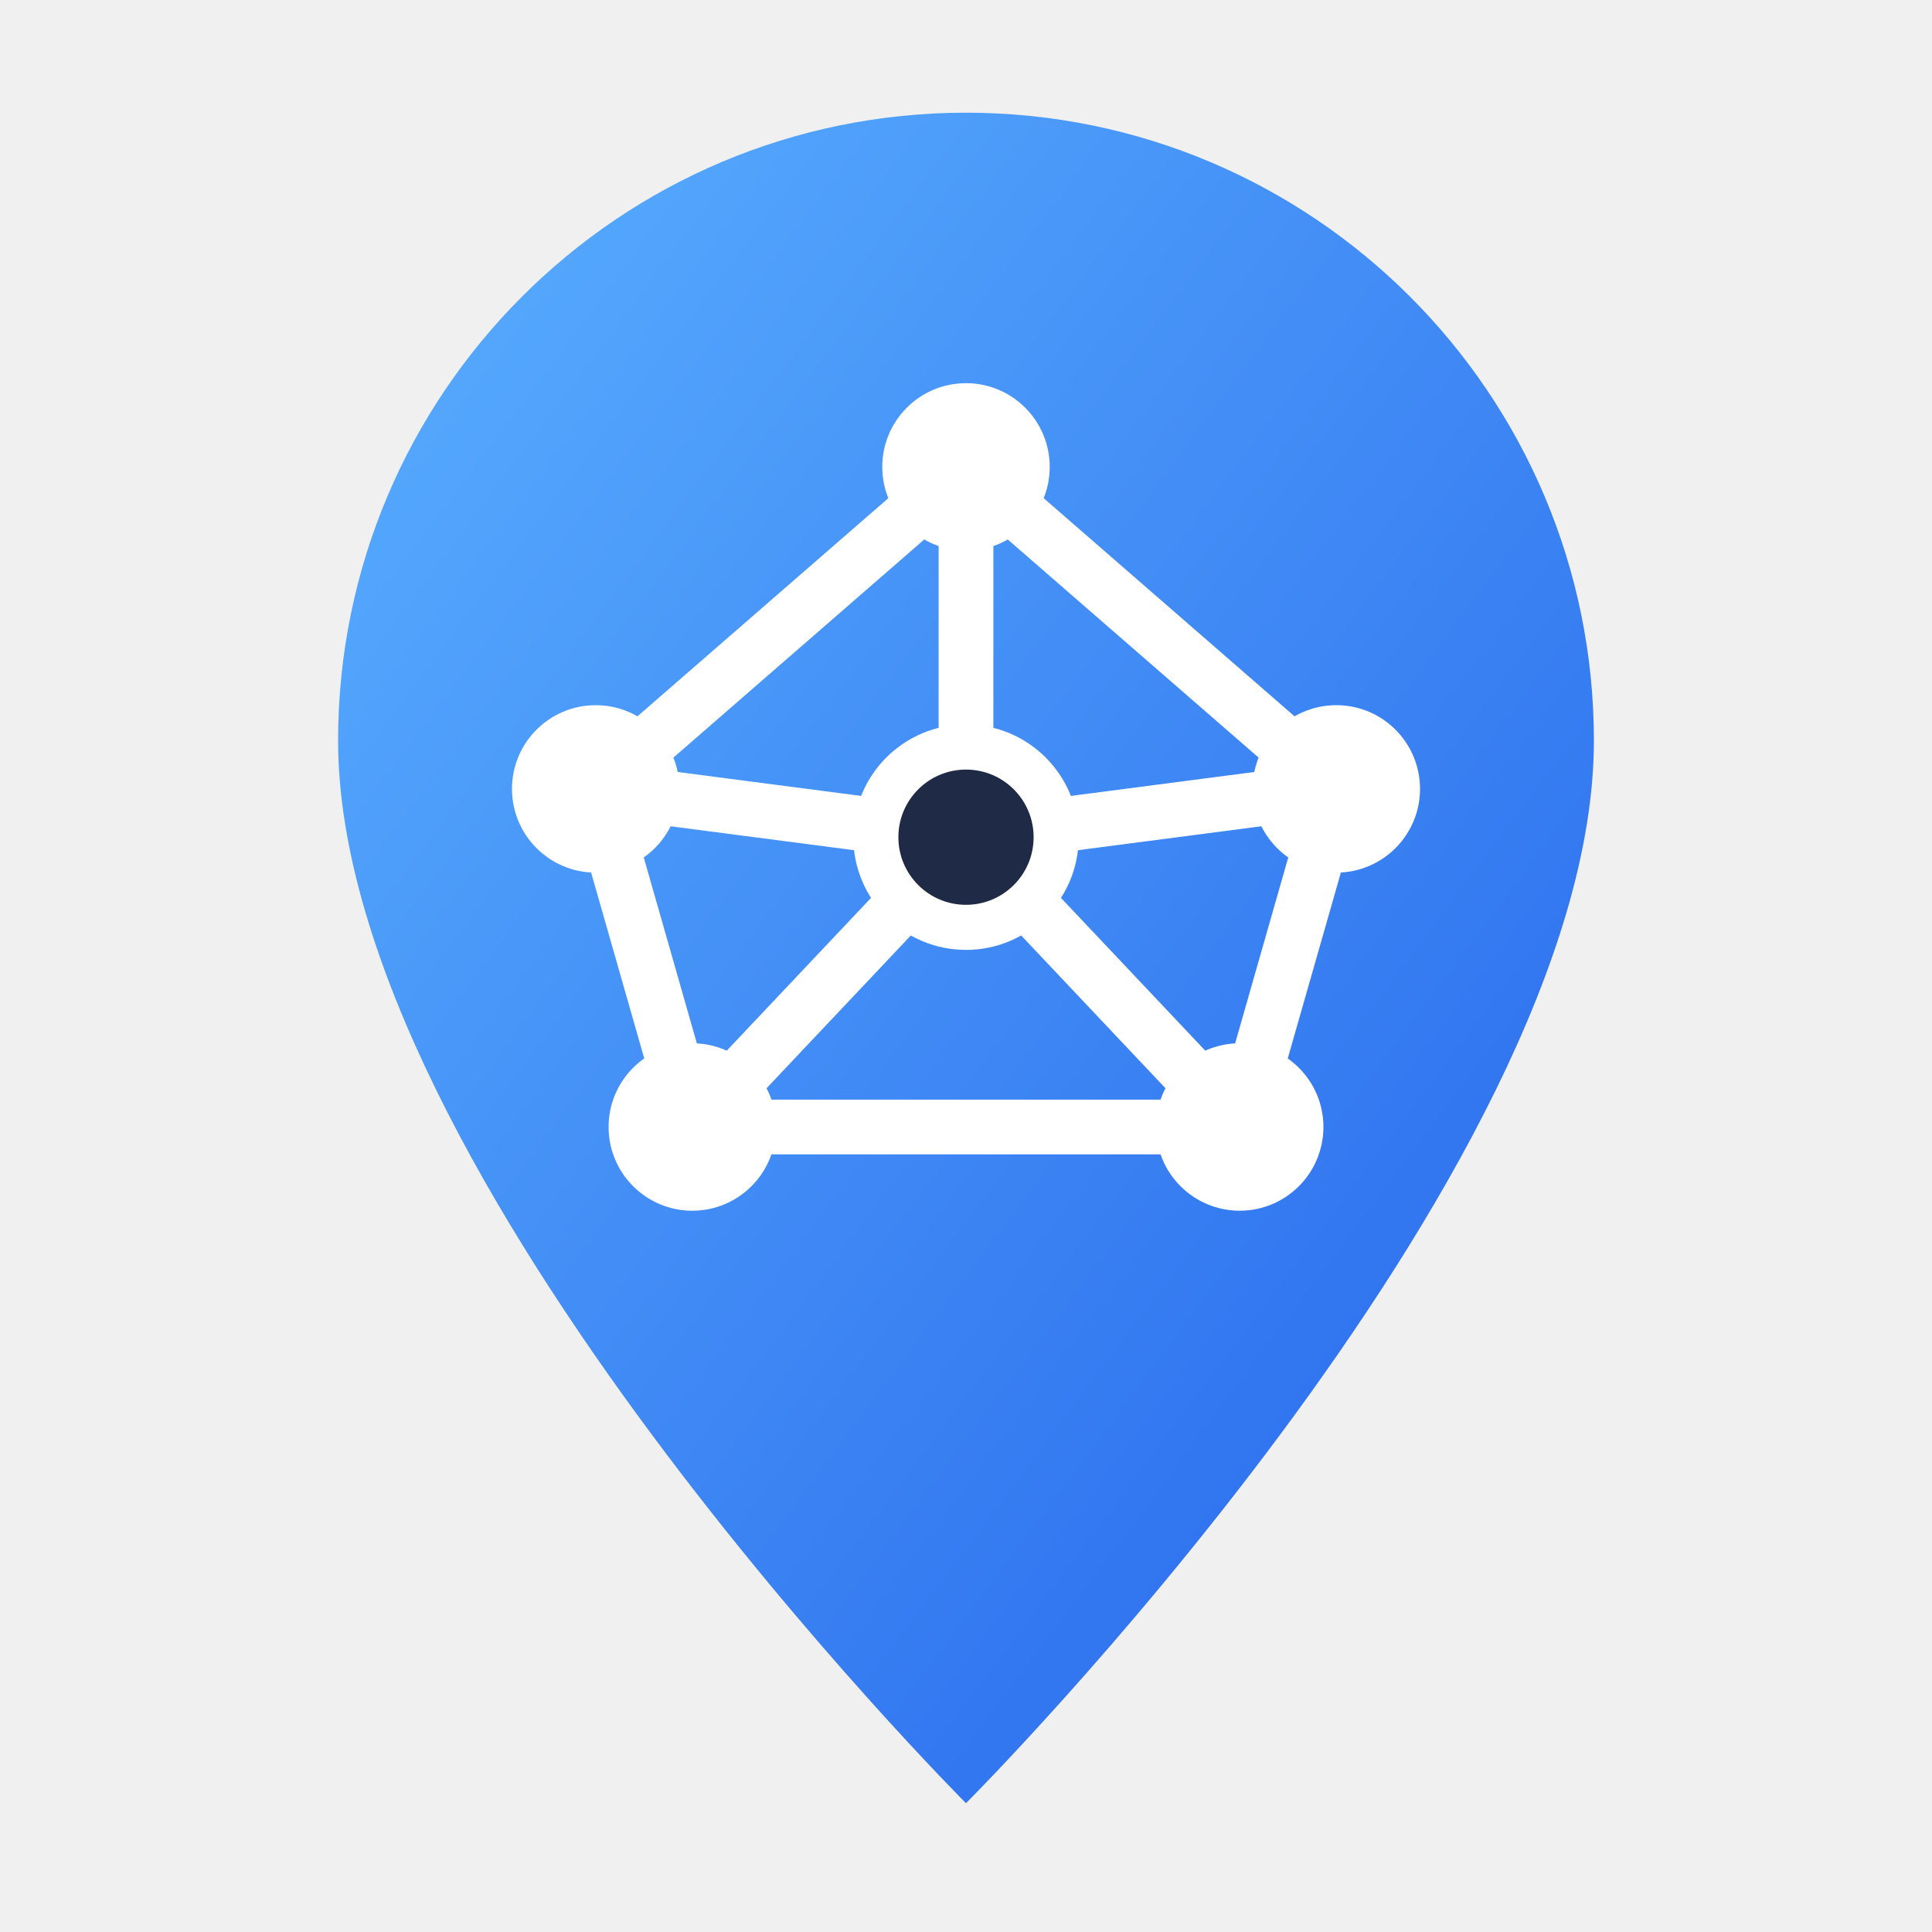
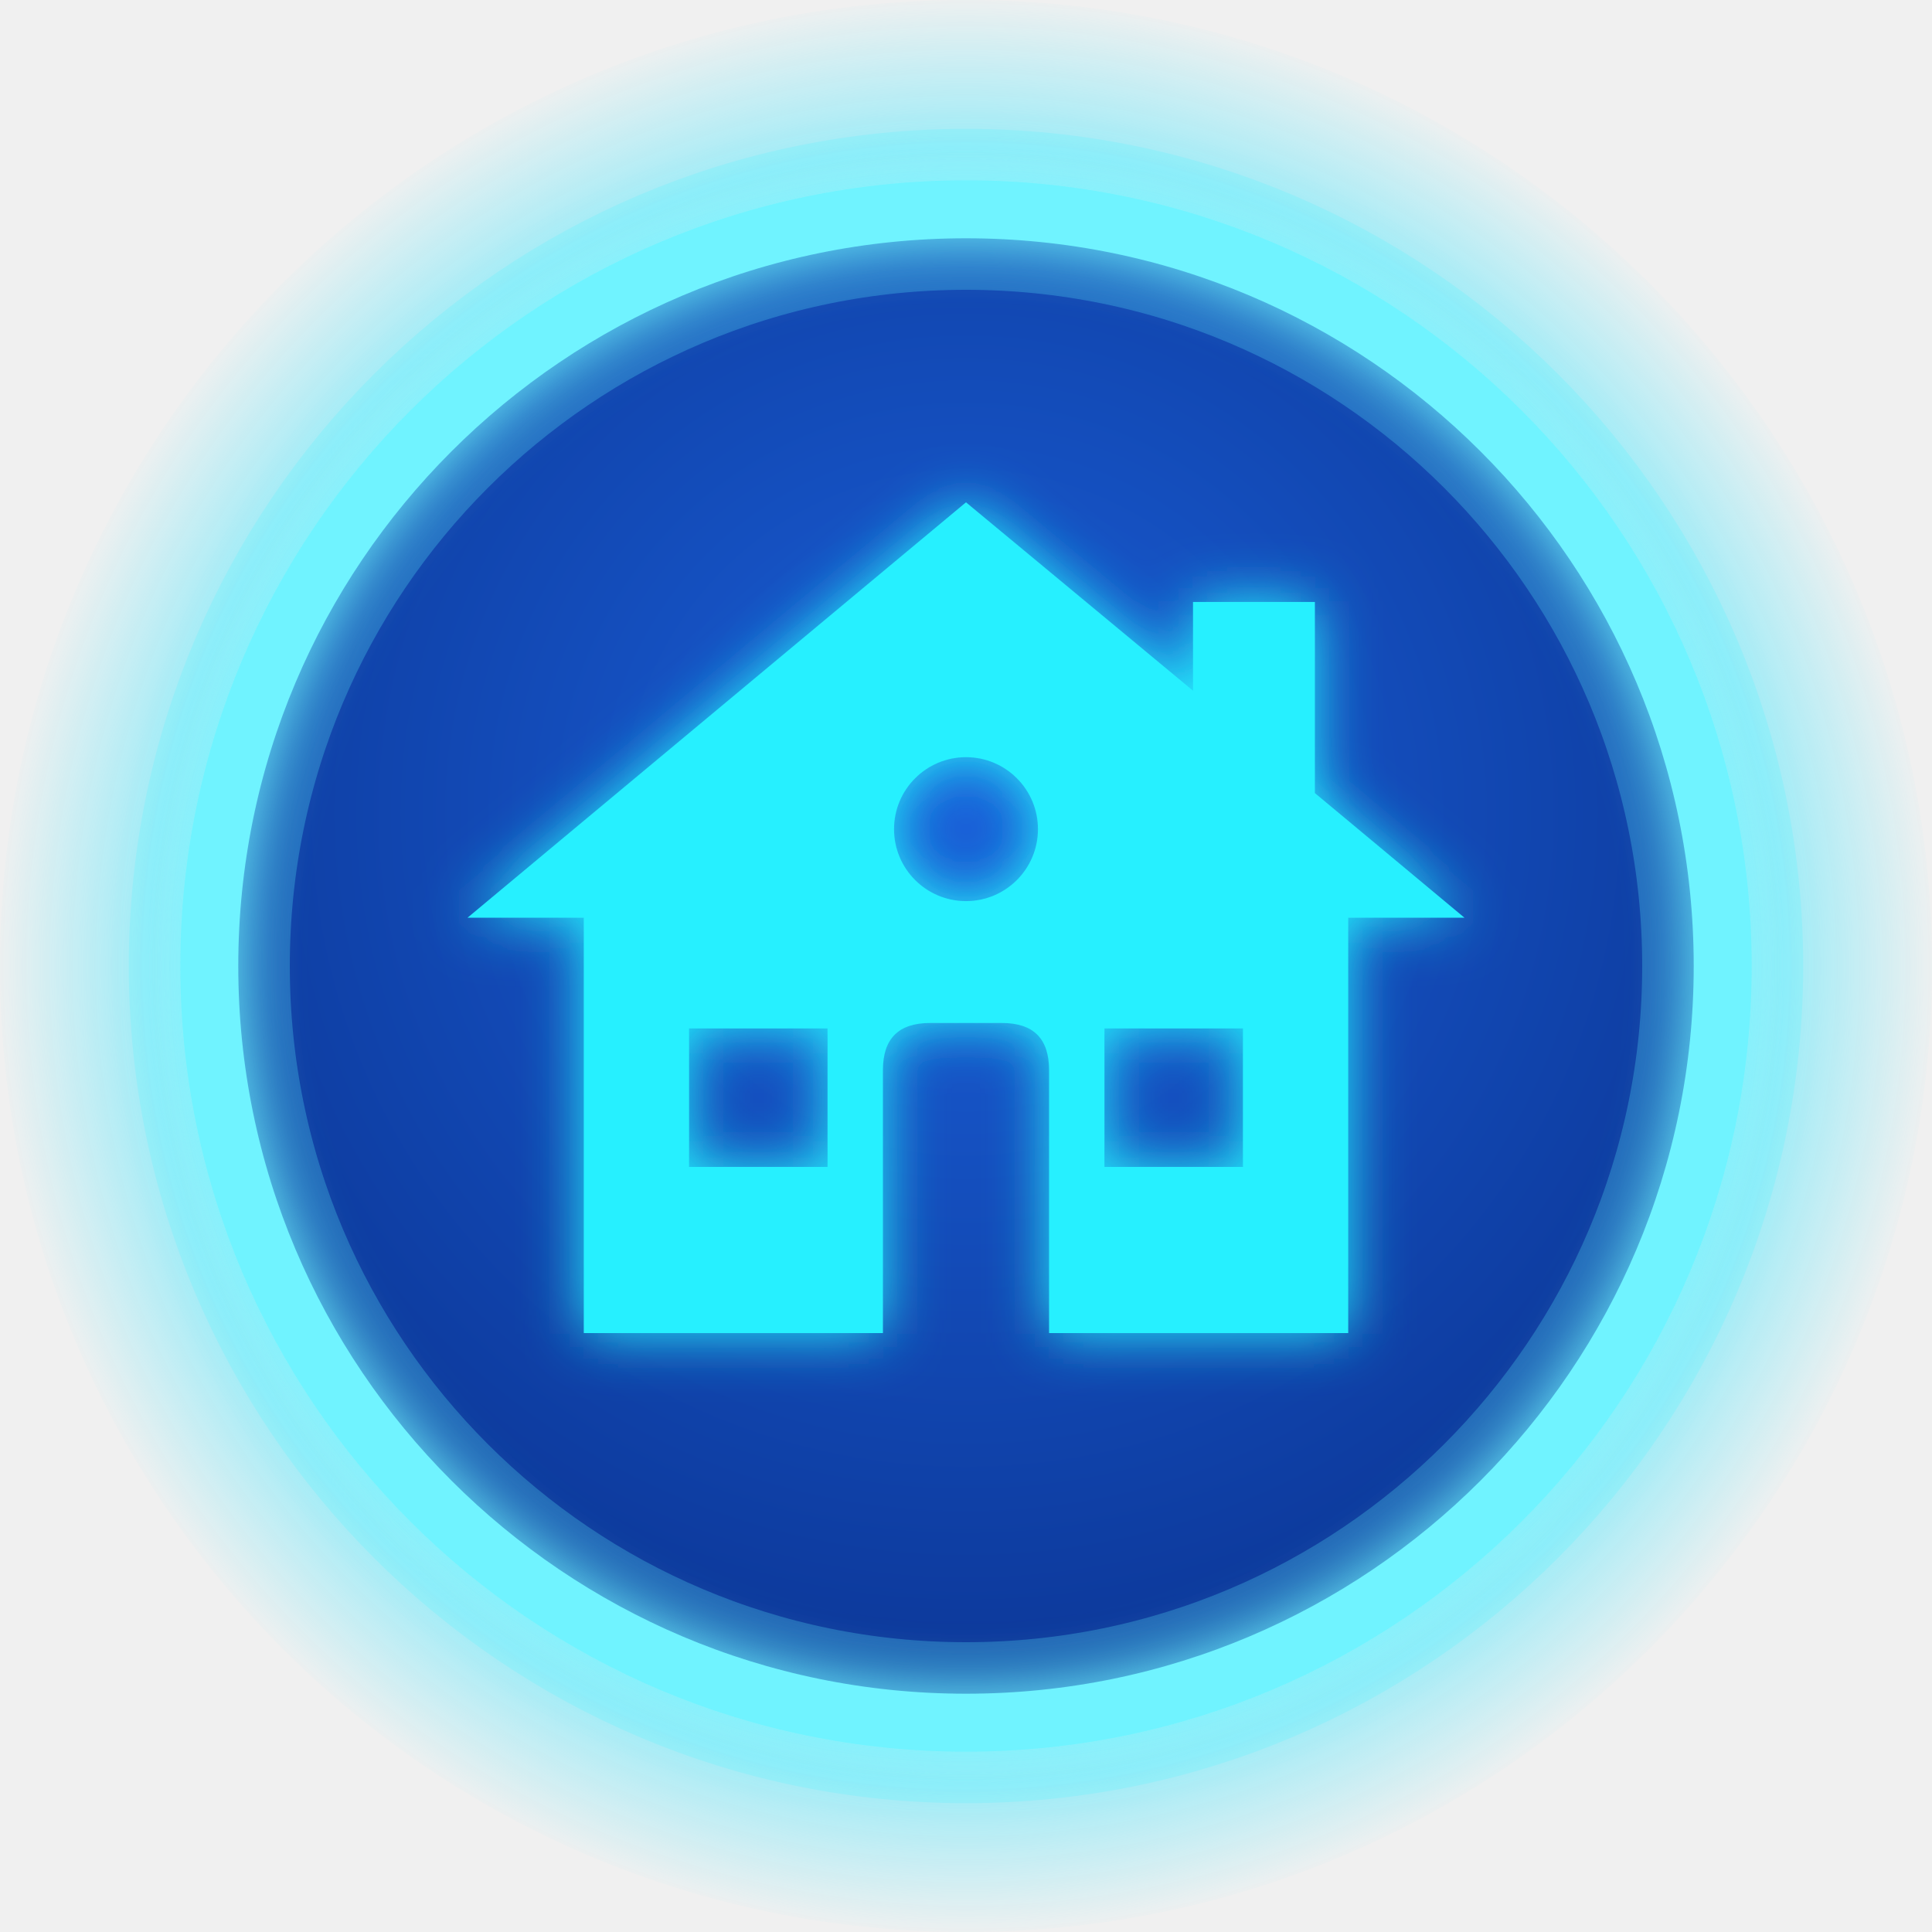
<svg xmlns="http://www.w3.org/2000/svg" viewBox="0 0 120 120">
  <defs>
-     <linearGradient id="zg" x1="0" y1="0" x2="1" y2="1">
-       <stop offset="0" stop-color="#5AB0FF" />
-       <stop offset="1" stop-color="#2563EB" />
-     </linearGradient>
+     <radialGradient id="zmd" cx="50%" cy="40%" r="65%">
+       <stop offset="0" stop-color="#1A5FD8" />
+       <stop offset="1" stop-color="#0A3290" />
+     </radialGradient>
+     <radialGradient id="zmh" cx="50%" cy="50%" r="50%">
+       <stop offset=".72" stop-color="#3CE6FF" stop-opacity=".0" />
+       <stop offset=".84" stop-color="#3CE6FF" stop-opacity=".45" />
+       <stop offset="1" stop-color="#3CE6FF" stop-opacity="0" />
+     </radialGradient>
+     <filter id="zmg" x="-30%" y="-30%" width="160%" height="160%">
+       <feGaussianBlur stdDeviation="1.8" result="b" />
+       <feMerge>
+         <feMergeNode in="b" />
+         <feMergeNode in="SourceGraphic" />
+       </feMerge>
+     </filter>
  </defs>
-   <path d="M60 112 C60 112 21 73 21 46 A39 39 0 0 1 99 46 C99 73 60 112 60 112 Z" fill="url(#zg)" />
-   <line x1="60" y1="29" x2="37" y2="49" stroke="#fff" stroke-width="3.4" stroke-linecap="round" />
-   <line x1="60" y1="29" x2="83" y2="49" stroke="#fff" stroke-width="3.4" stroke-linecap="round" />
-   <line x1="37" y1="49" x2="43" y2="70" stroke="#fff" stroke-width="3.4" stroke-linecap="round" />
-   <line x1="83" y1="49" x2="77" y2="70" stroke="#fff" stroke-width="3.4" stroke-linecap="round" />
-   <line x1="43" y1="70" x2="77" y2="70" stroke="#fff" stroke-width="3.4" stroke-linecap="round" />
-   <line x1="37" y1="49" x2="60" y2="52" stroke="#fff" stroke-width="3.4" stroke-linecap="round" />
-   <line x1="83" y1="49" x2="60" y2="52" stroke="#fff" stroke-width="3.4" stroke-linecap="round" />
-   <line x1="60" y1="52" x2="43" y2="70" stroke="#fff" stroke-width="3.4" stroke-linecap="round" />
-   <line x1="60" y1="52" x2="77" y2="70" stroke="#fff" stroke-width="3.4" stroke-linecap="round" />
-   <line x1="60" y1="29" x2="60" y2="52" stroke="#fff" stroke-width="3.4" stroke-linecap="round" />
-   <circle cx="60" cy="29" r="5.2" fill="#fff" />
-   <circle cx="37" cy="49" r="5.2" fill="#fff" />
-   <circle cx="83" cy="49" r="5.2" fill="#fff" />
-   <circle cx="43" cy="70" r="5.2" fill="#fff" />
-   <circle cx="77" cy="70" r="5.2" fill="#fff" />
-   <circle cx="60" cy="52" r="7.0" fill="#fff" />
-   <circle cx="60" cy="52" r="4.2" fill="#1F2A47" />
+   <circle cx="60" cy="60" r="60" fill="url(#zmh)" />
+   <circle cx="60" cy="60" r="47" fill="url(#zmd)" />
+   <circle cx="60" cy="60" r="47" fill="none" stroke="#5FF0FF" stroke-width="10" opacity=".25" />
+   <circle cx="60" cy="60" r="47" fill="none" stroke="#6FF3FF" stroke-width="3.6" filter="url(#zmg)" />
+   <path d="M60.00,31.20 L74.10,42.90 L74.10,37.39 L81.67,37.39 L81.67,49.26 L90.96,57.00 L83.74,57.00 L83.74,82.80 L36.26,82.80 L36.26,57.00 L29.04,57.00 Z M54.84,82.80 L54.84,66.46 Q54.84,63.54 57.76,63.54 L62.24,63.54 Q65.16,63.54 65.16,66.46 L65.16,82.80 Z M55.53,51.50 a4.47,4.47 0 1,0 8.94,0 a4.47,4.47 0 1,0 -8.94,0 Z M42.80,63.88 h8.60 v8.60 h-8.60 Z M68.60,63.88 h8.60 v8.60 h-8.60 Z" fill="#27F0FF" fill-rule="evenodd" filter="url(#zmg)" />
</svg>
